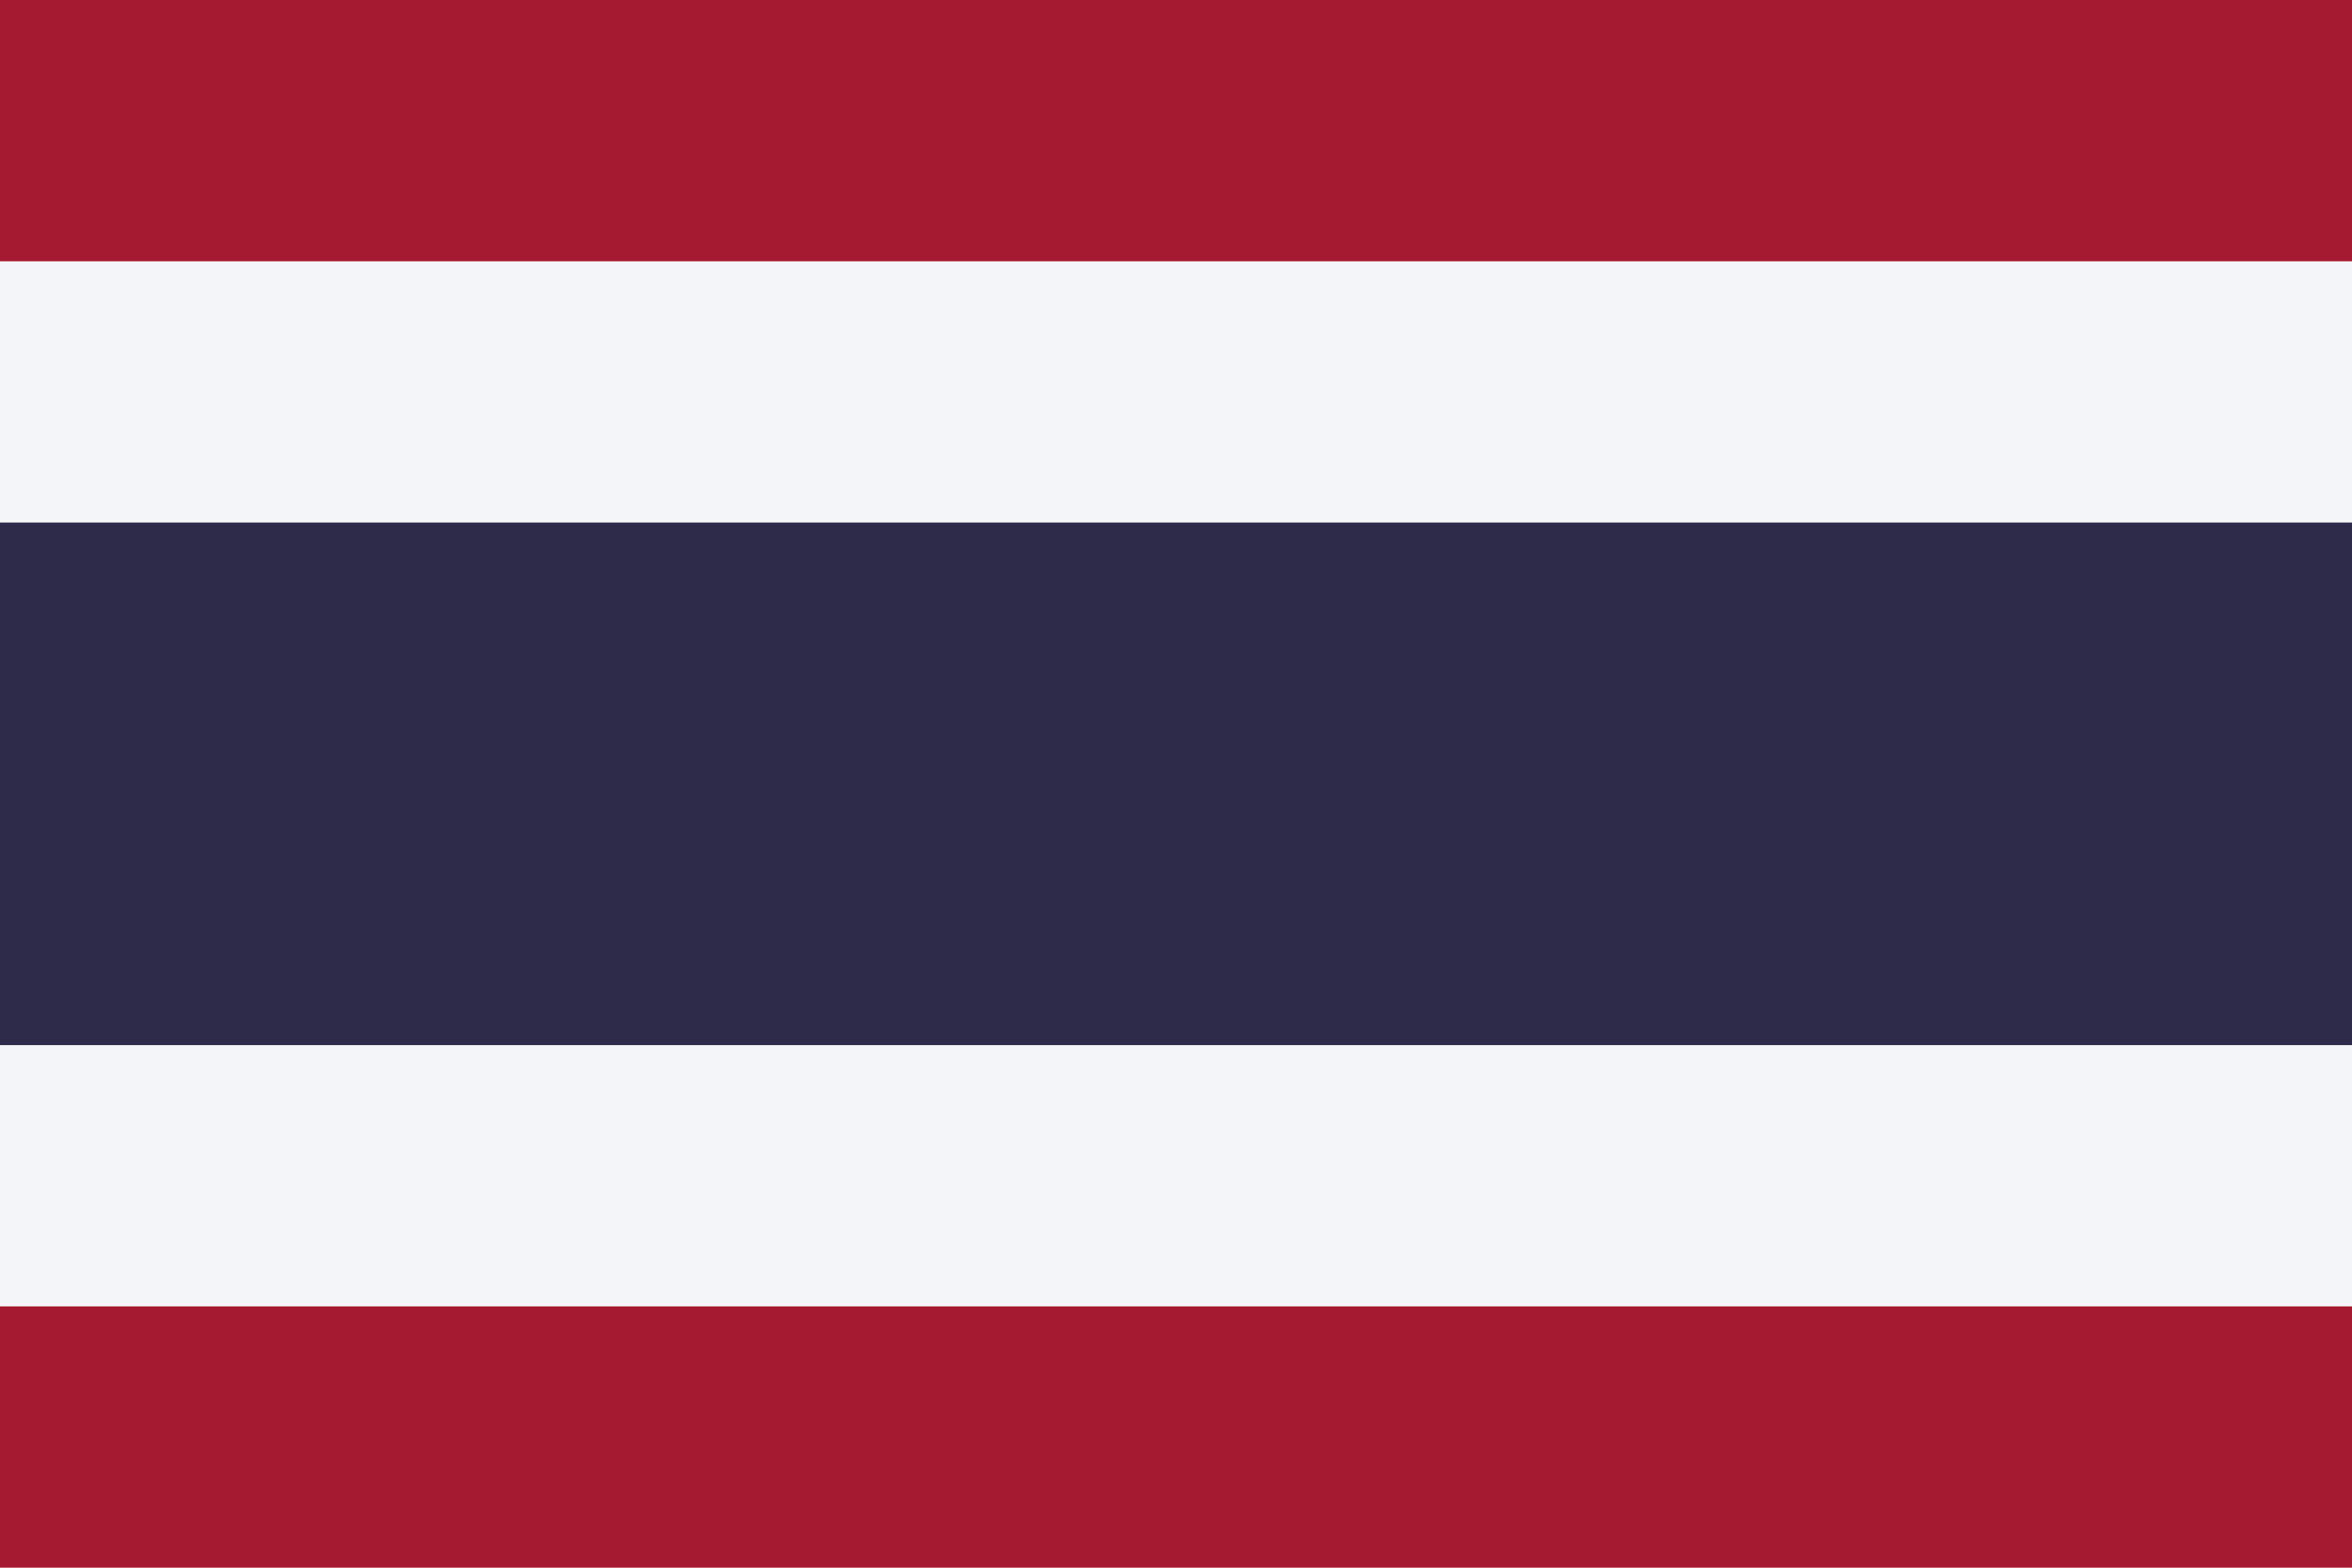
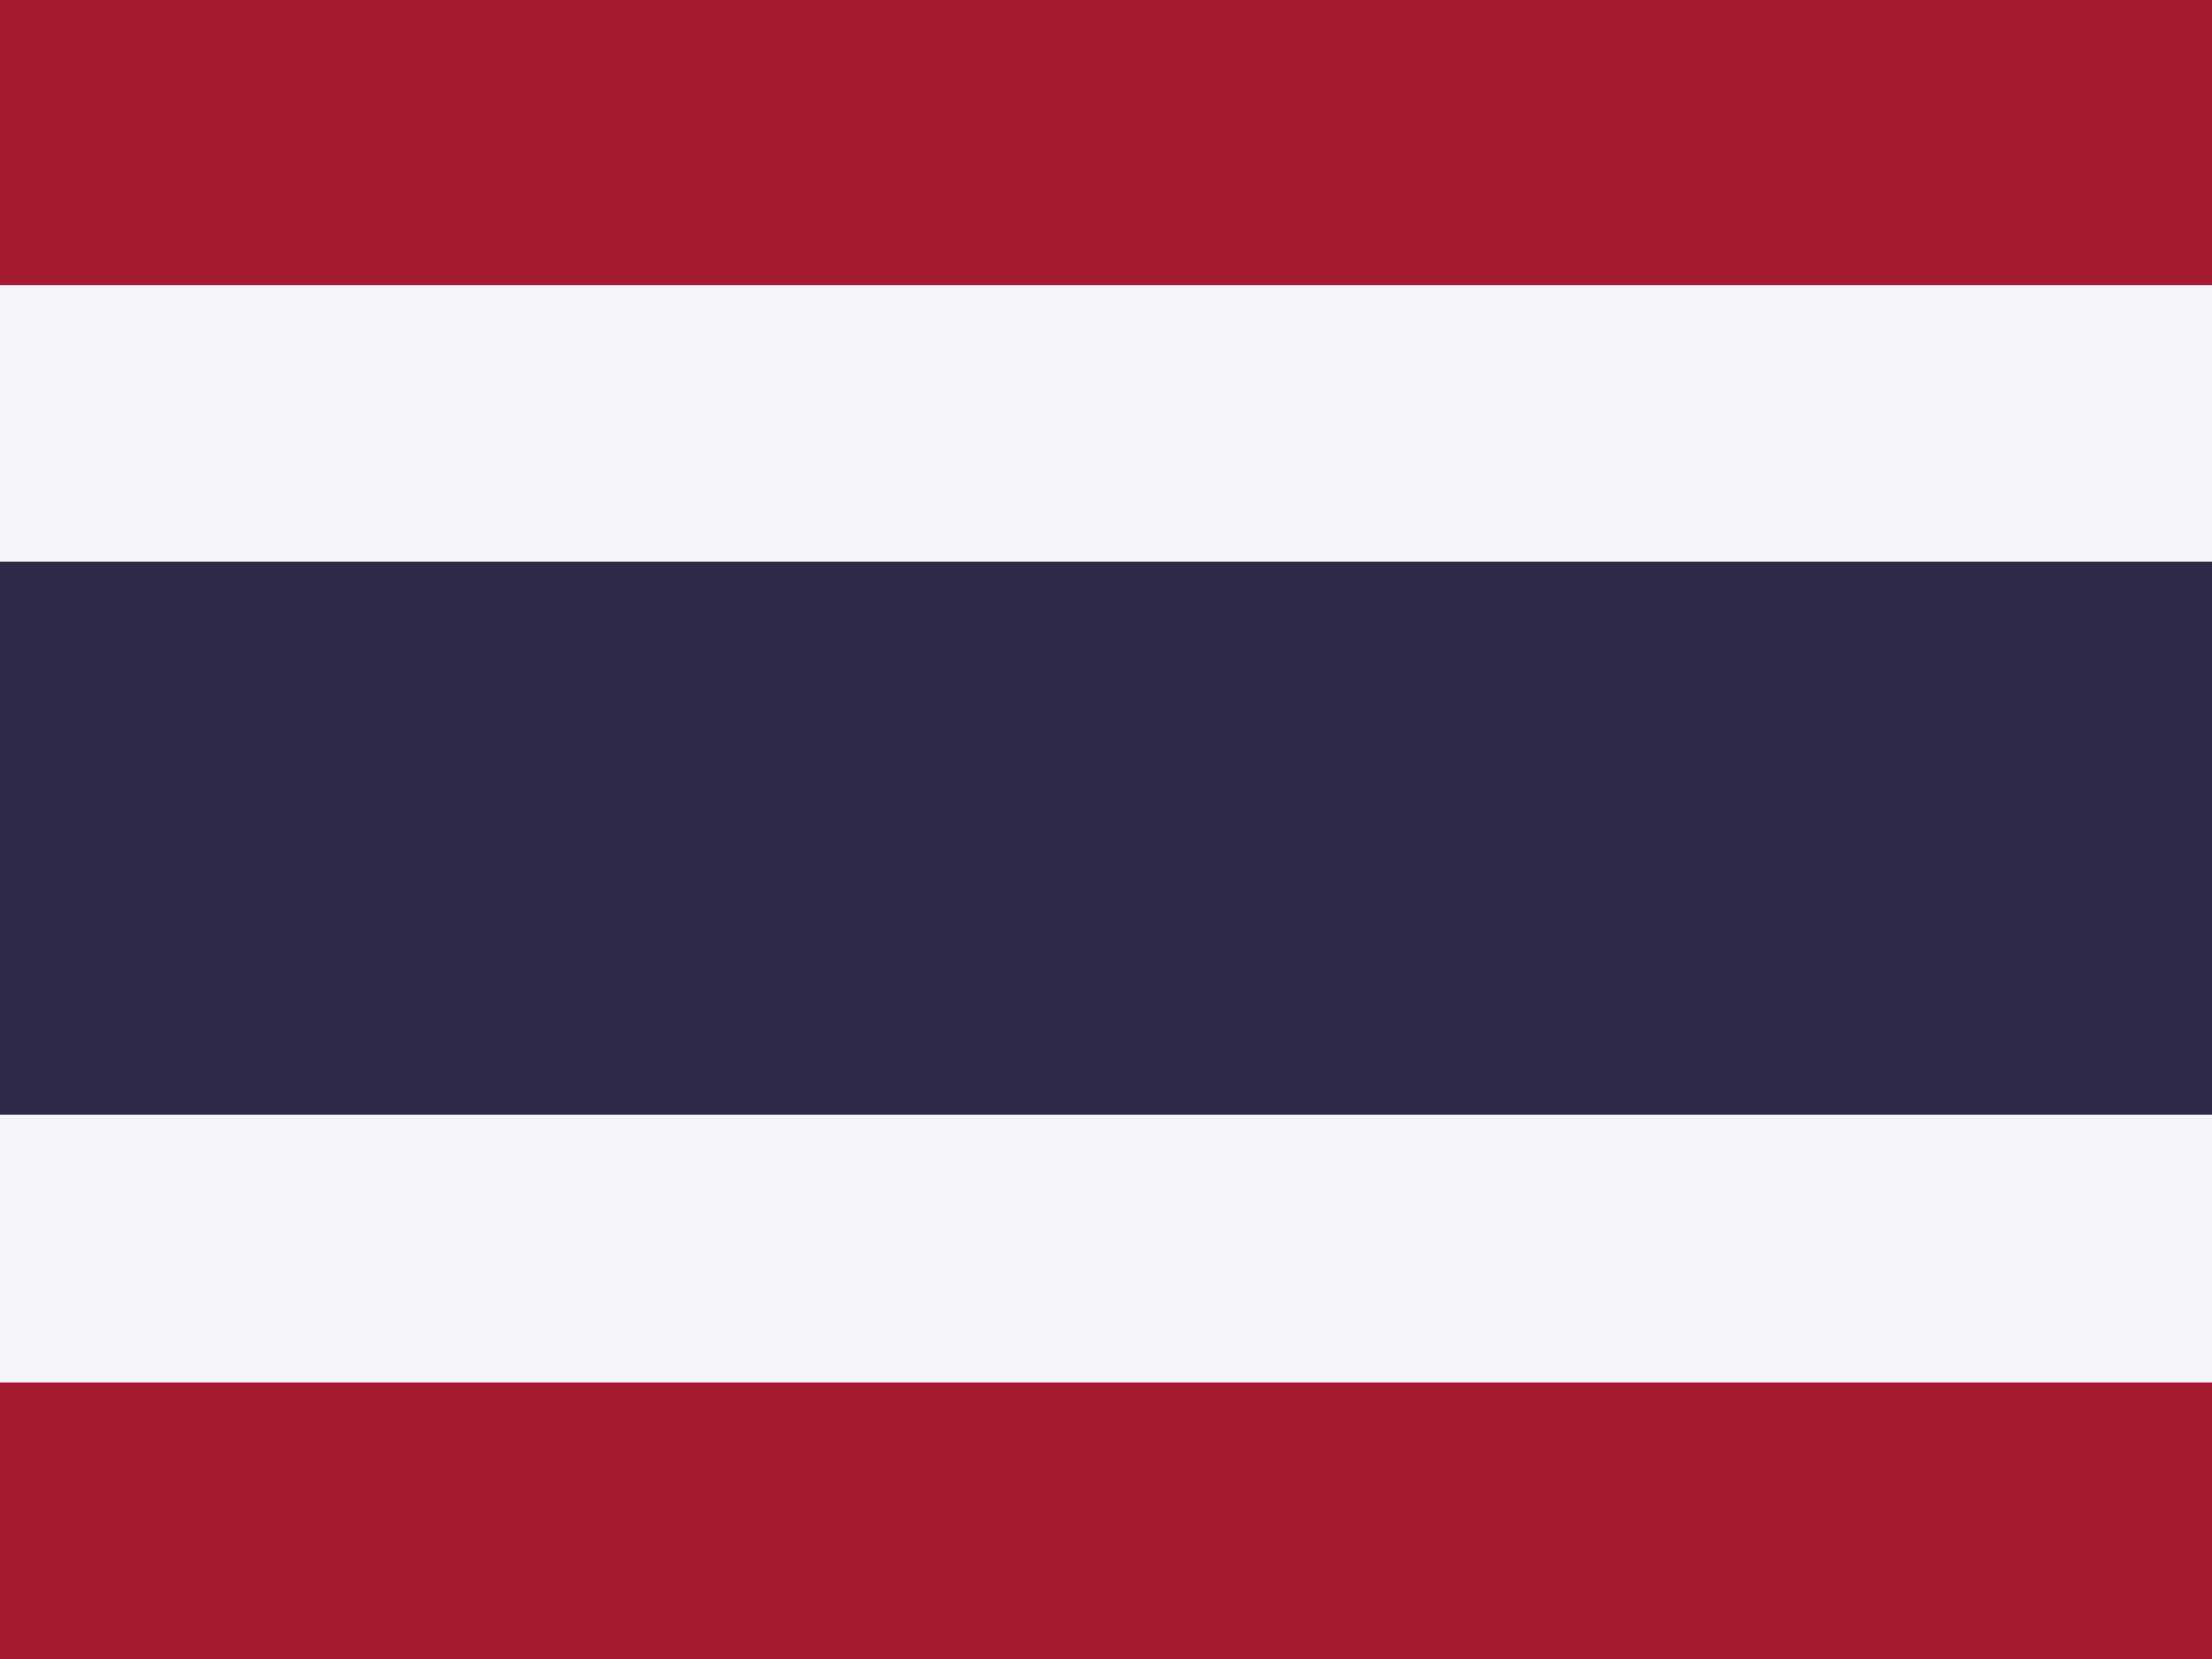
- <svg xmlns="http://www.w3.org/2000/svg" viewBox="0 0 900 600">
-   <path fill="#A51931" d="M0 0h900v600H0z" />
-   <path fill="#F4F5F8" d="M0 100h900v400H0z" />
-   <path fill="#2D2A4A" d="M0 200h900v200H0z" />
+ <svg xmlns="http://www.w3.org/2000/svg" id="flag-icons-th" viewBox="0 0 640 480">
+   <g fill-rule="evenodd">
+     <path fill="#f4f5f8" d="M0 0h640v480H0z" />
+     <path fill="#2d2a4a" d="M0 162.5h640v160H0z" />
+     <path fill="#a51931" d="M0 0h640v82.5H0zm0 400h640v80H0z" />
+   </g>
</svg>
